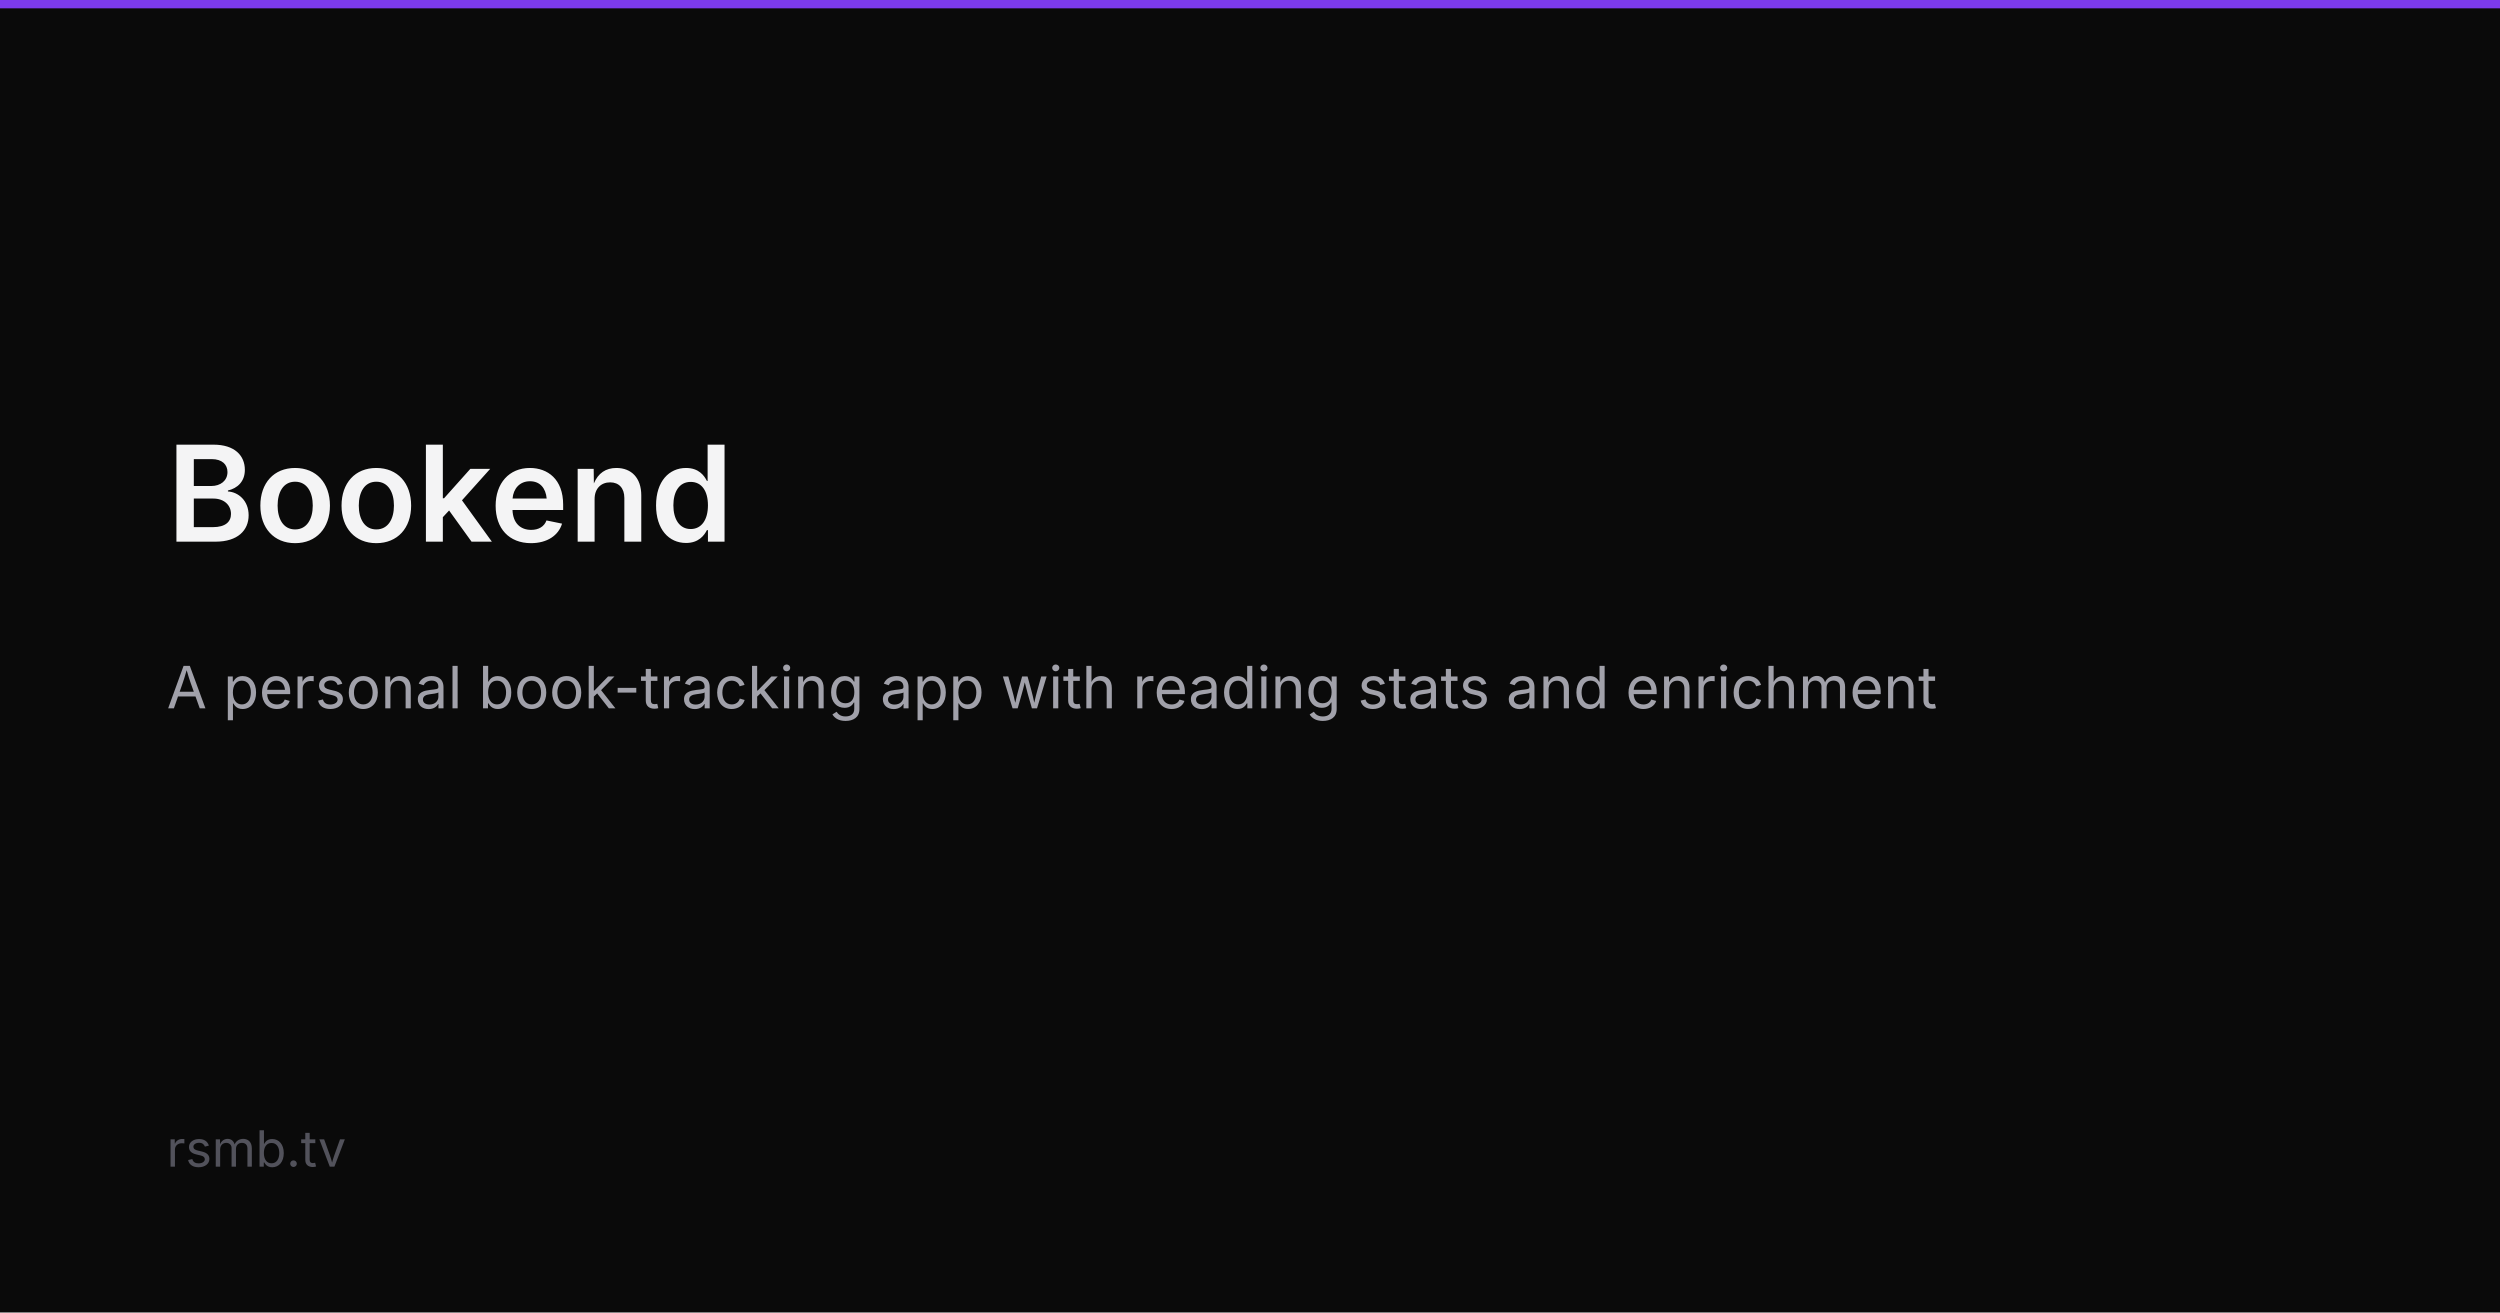
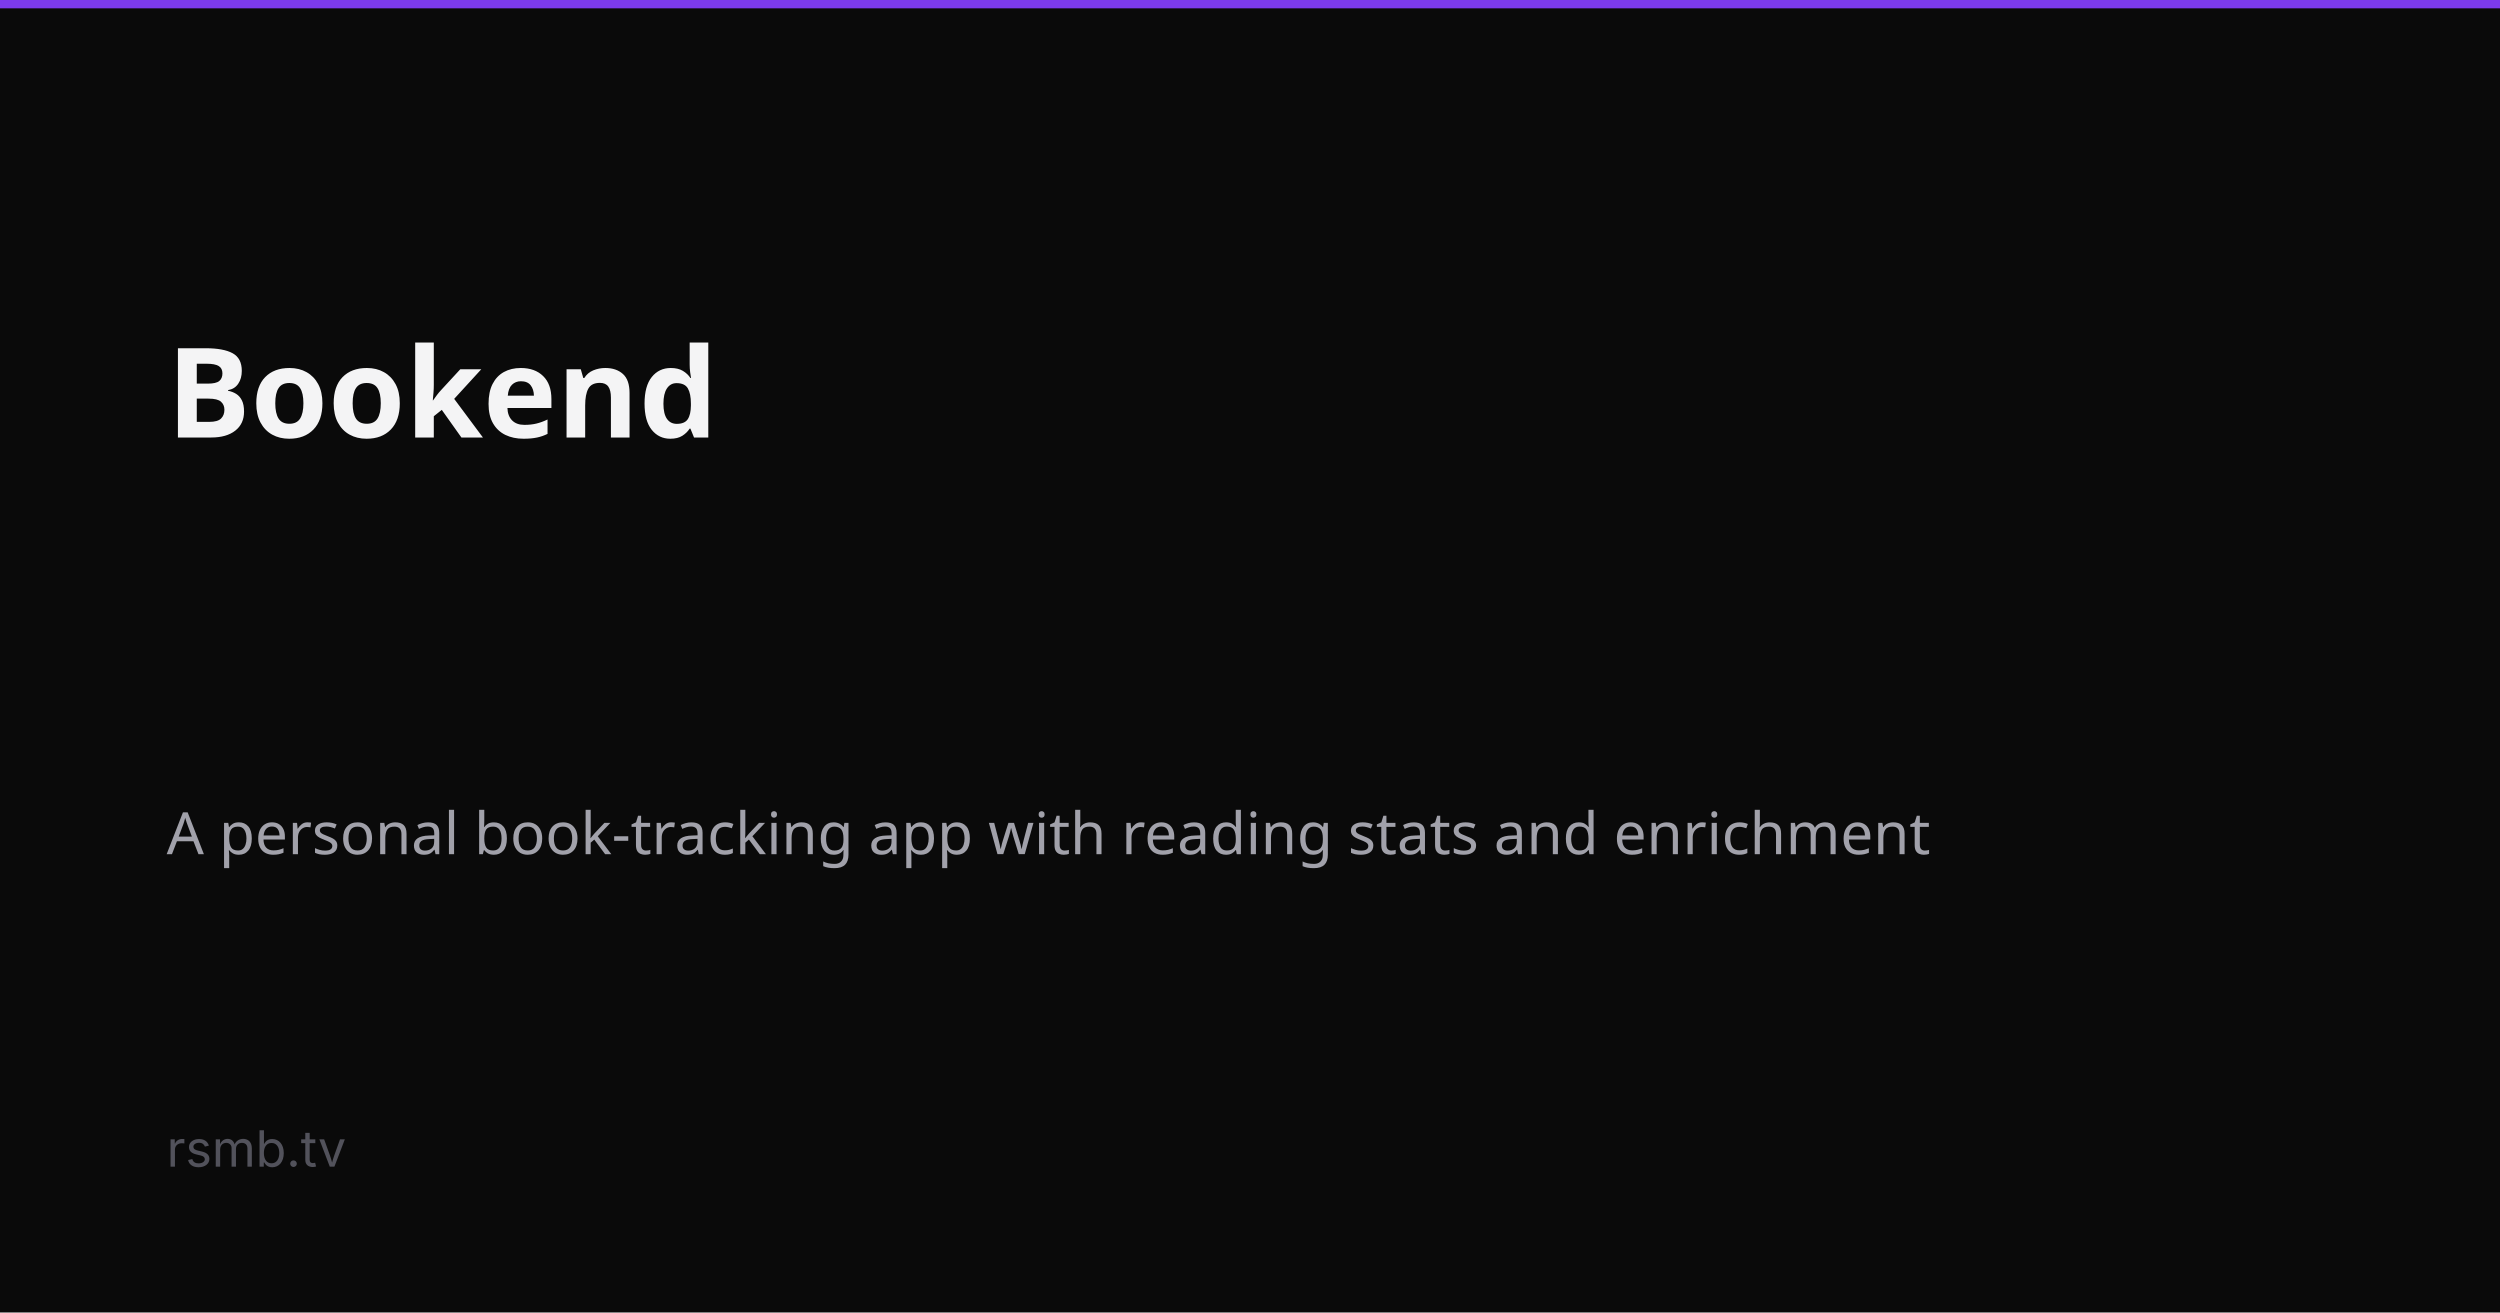
<svg xmlns="http://www.w3.org/2000/svg" width="1200" height="630">
  <rect width="1200" height="630" fill="#0a0a0a" />
  <rect x="0" y="0" width="1200" height="4" fill="#7c3aed" />
-   <text x="80" y="260" font-family="system-ui, -apple-system, sans-serif" font-size="64" font-weight="600" fill="#f4f4f5">Bookend</text>
-   <text x="80" y="340" font-family="system-ui, -apple-system, sans-serif" font-size="28" fill="#a1a1aa">A personal book-tracking app with reading stats and enrichment</text>
+   <text font-family="sans-serif" font-size="60" font-weight="600" fill="#f4f4f5">
+     <tspan x="80" y="210">Bookend</tspan>
+   </text>
+   <text font-family="sans-serif" font-size="28" fill="#a1a1aa">
+     <tspan x="80" y="410">A personal book-tracking app with reading stats and enrichment</tspan>
+   </text>
  <text x="80" y="560" font-family="system-ui, -apple-system, sans-serif" font-size="24" fill="#52525b">rsmb.tv</text>
</svg>
